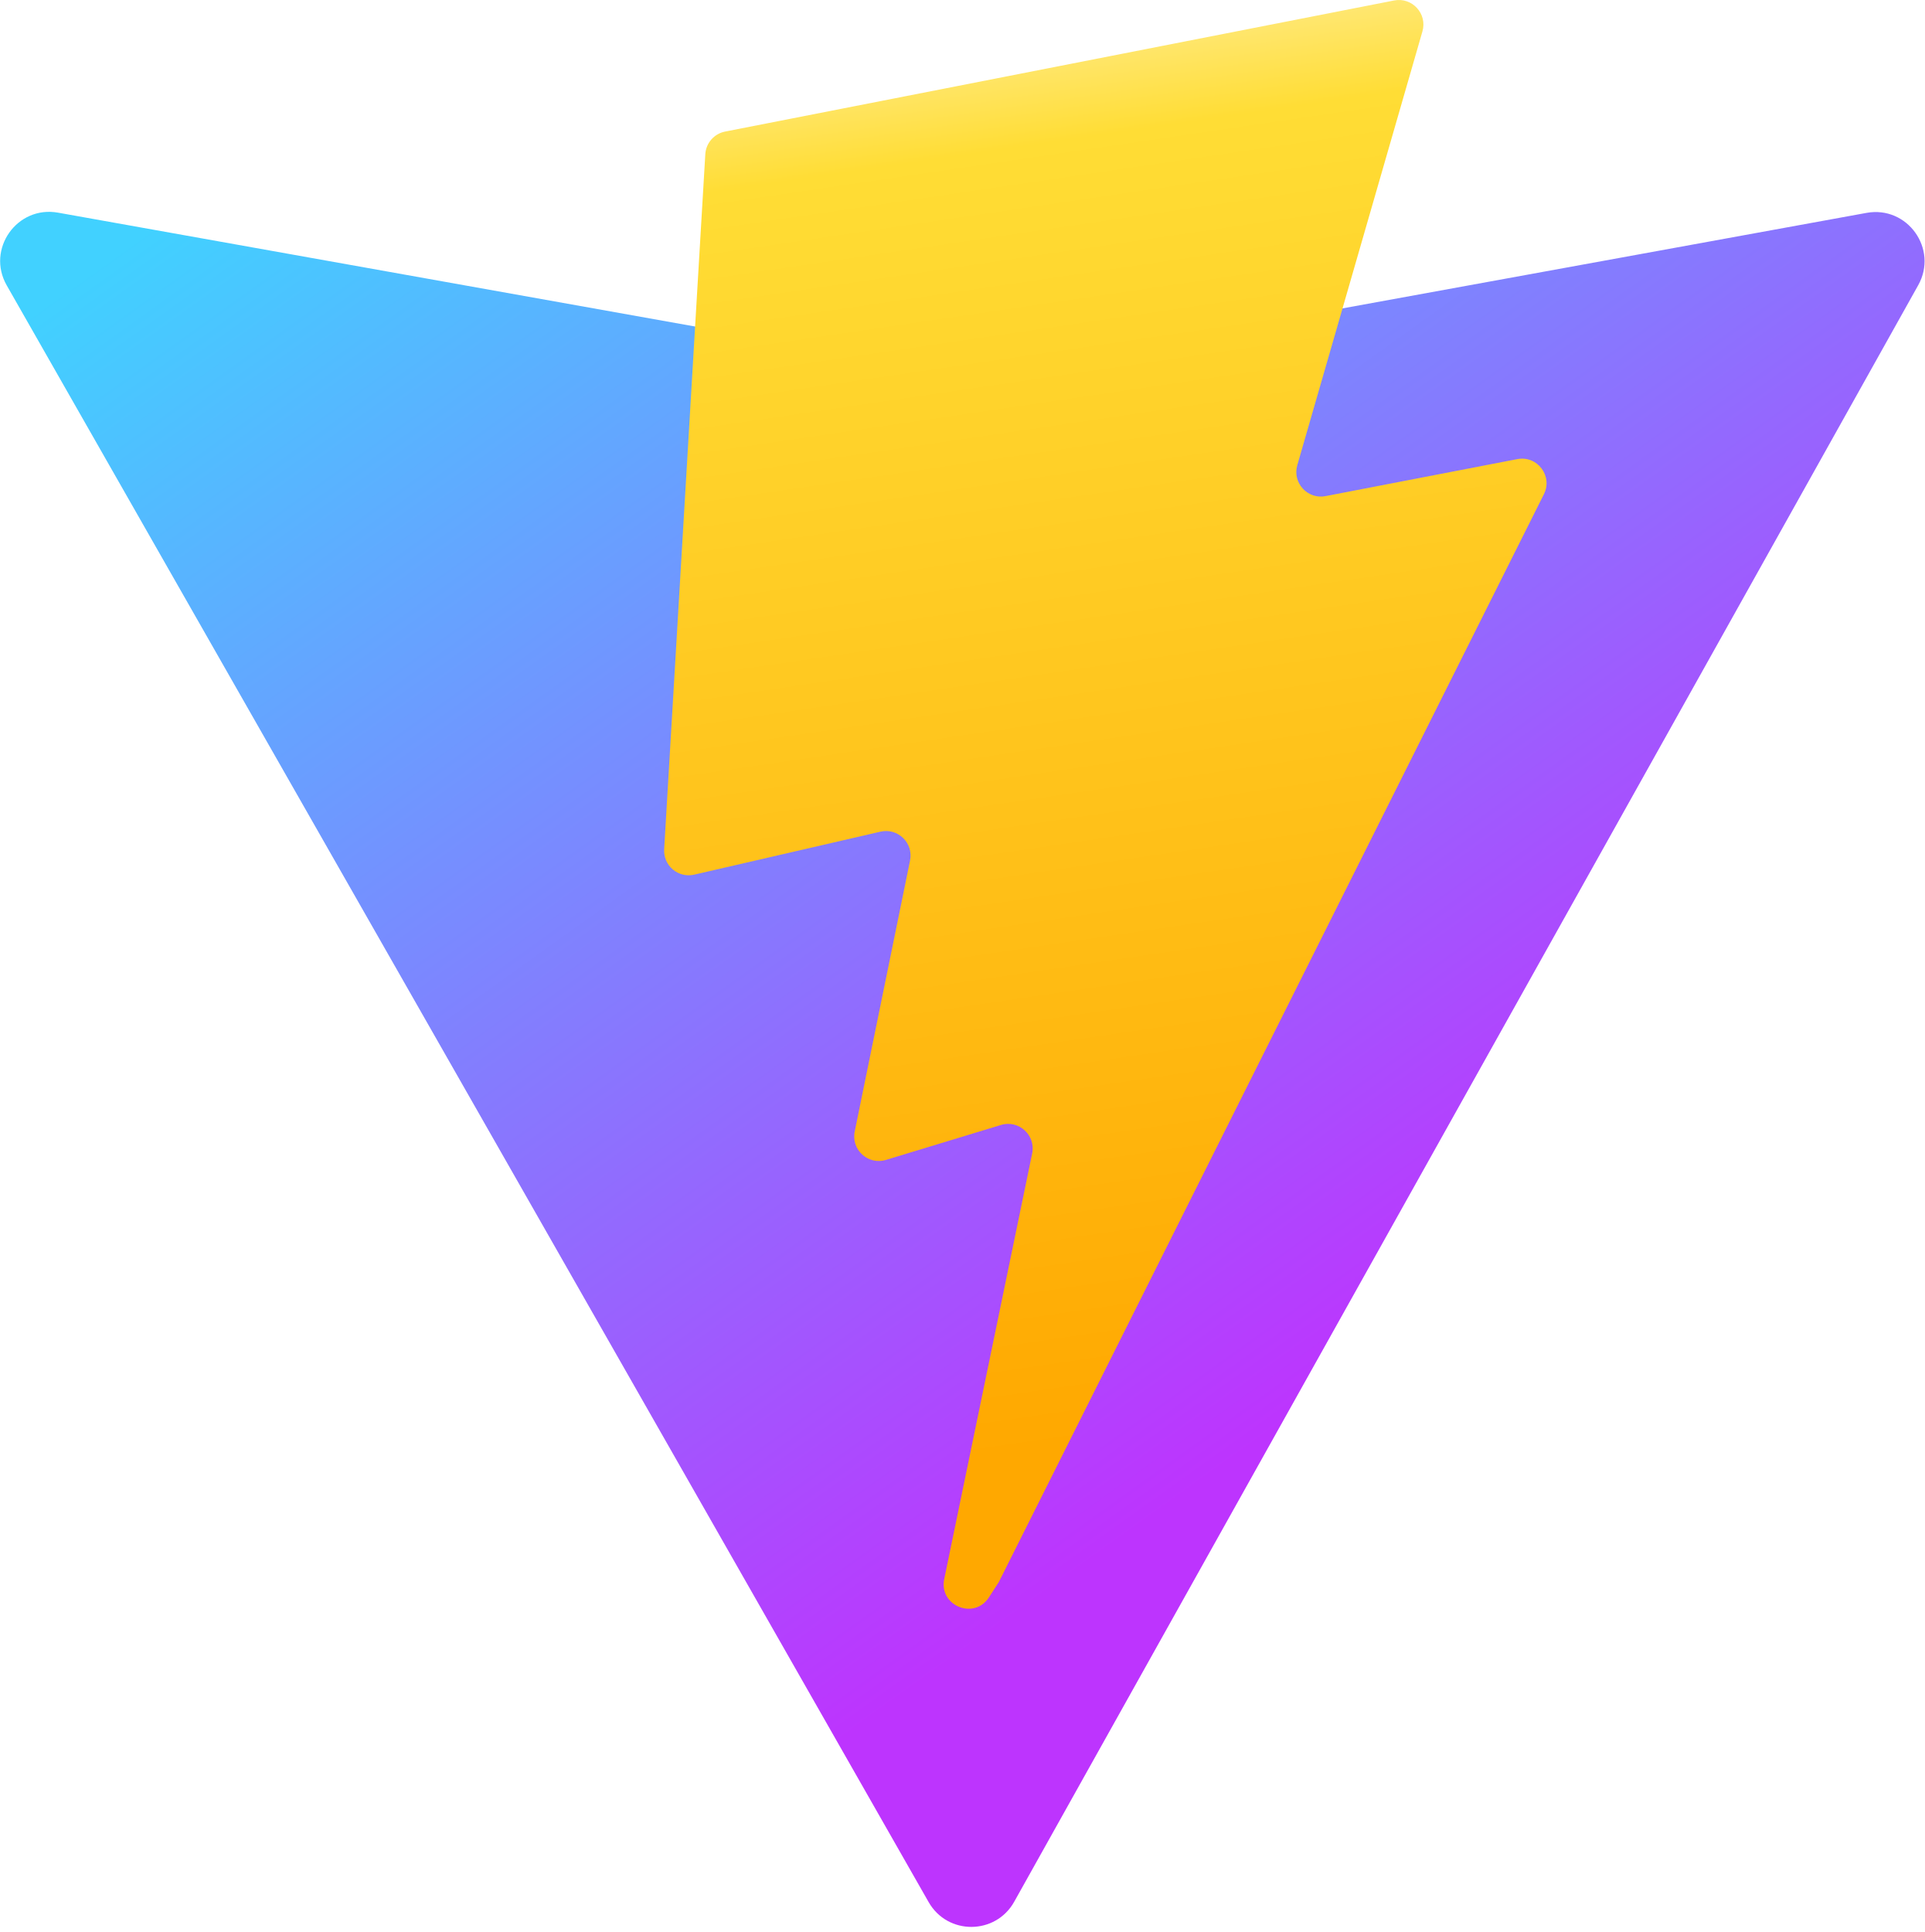
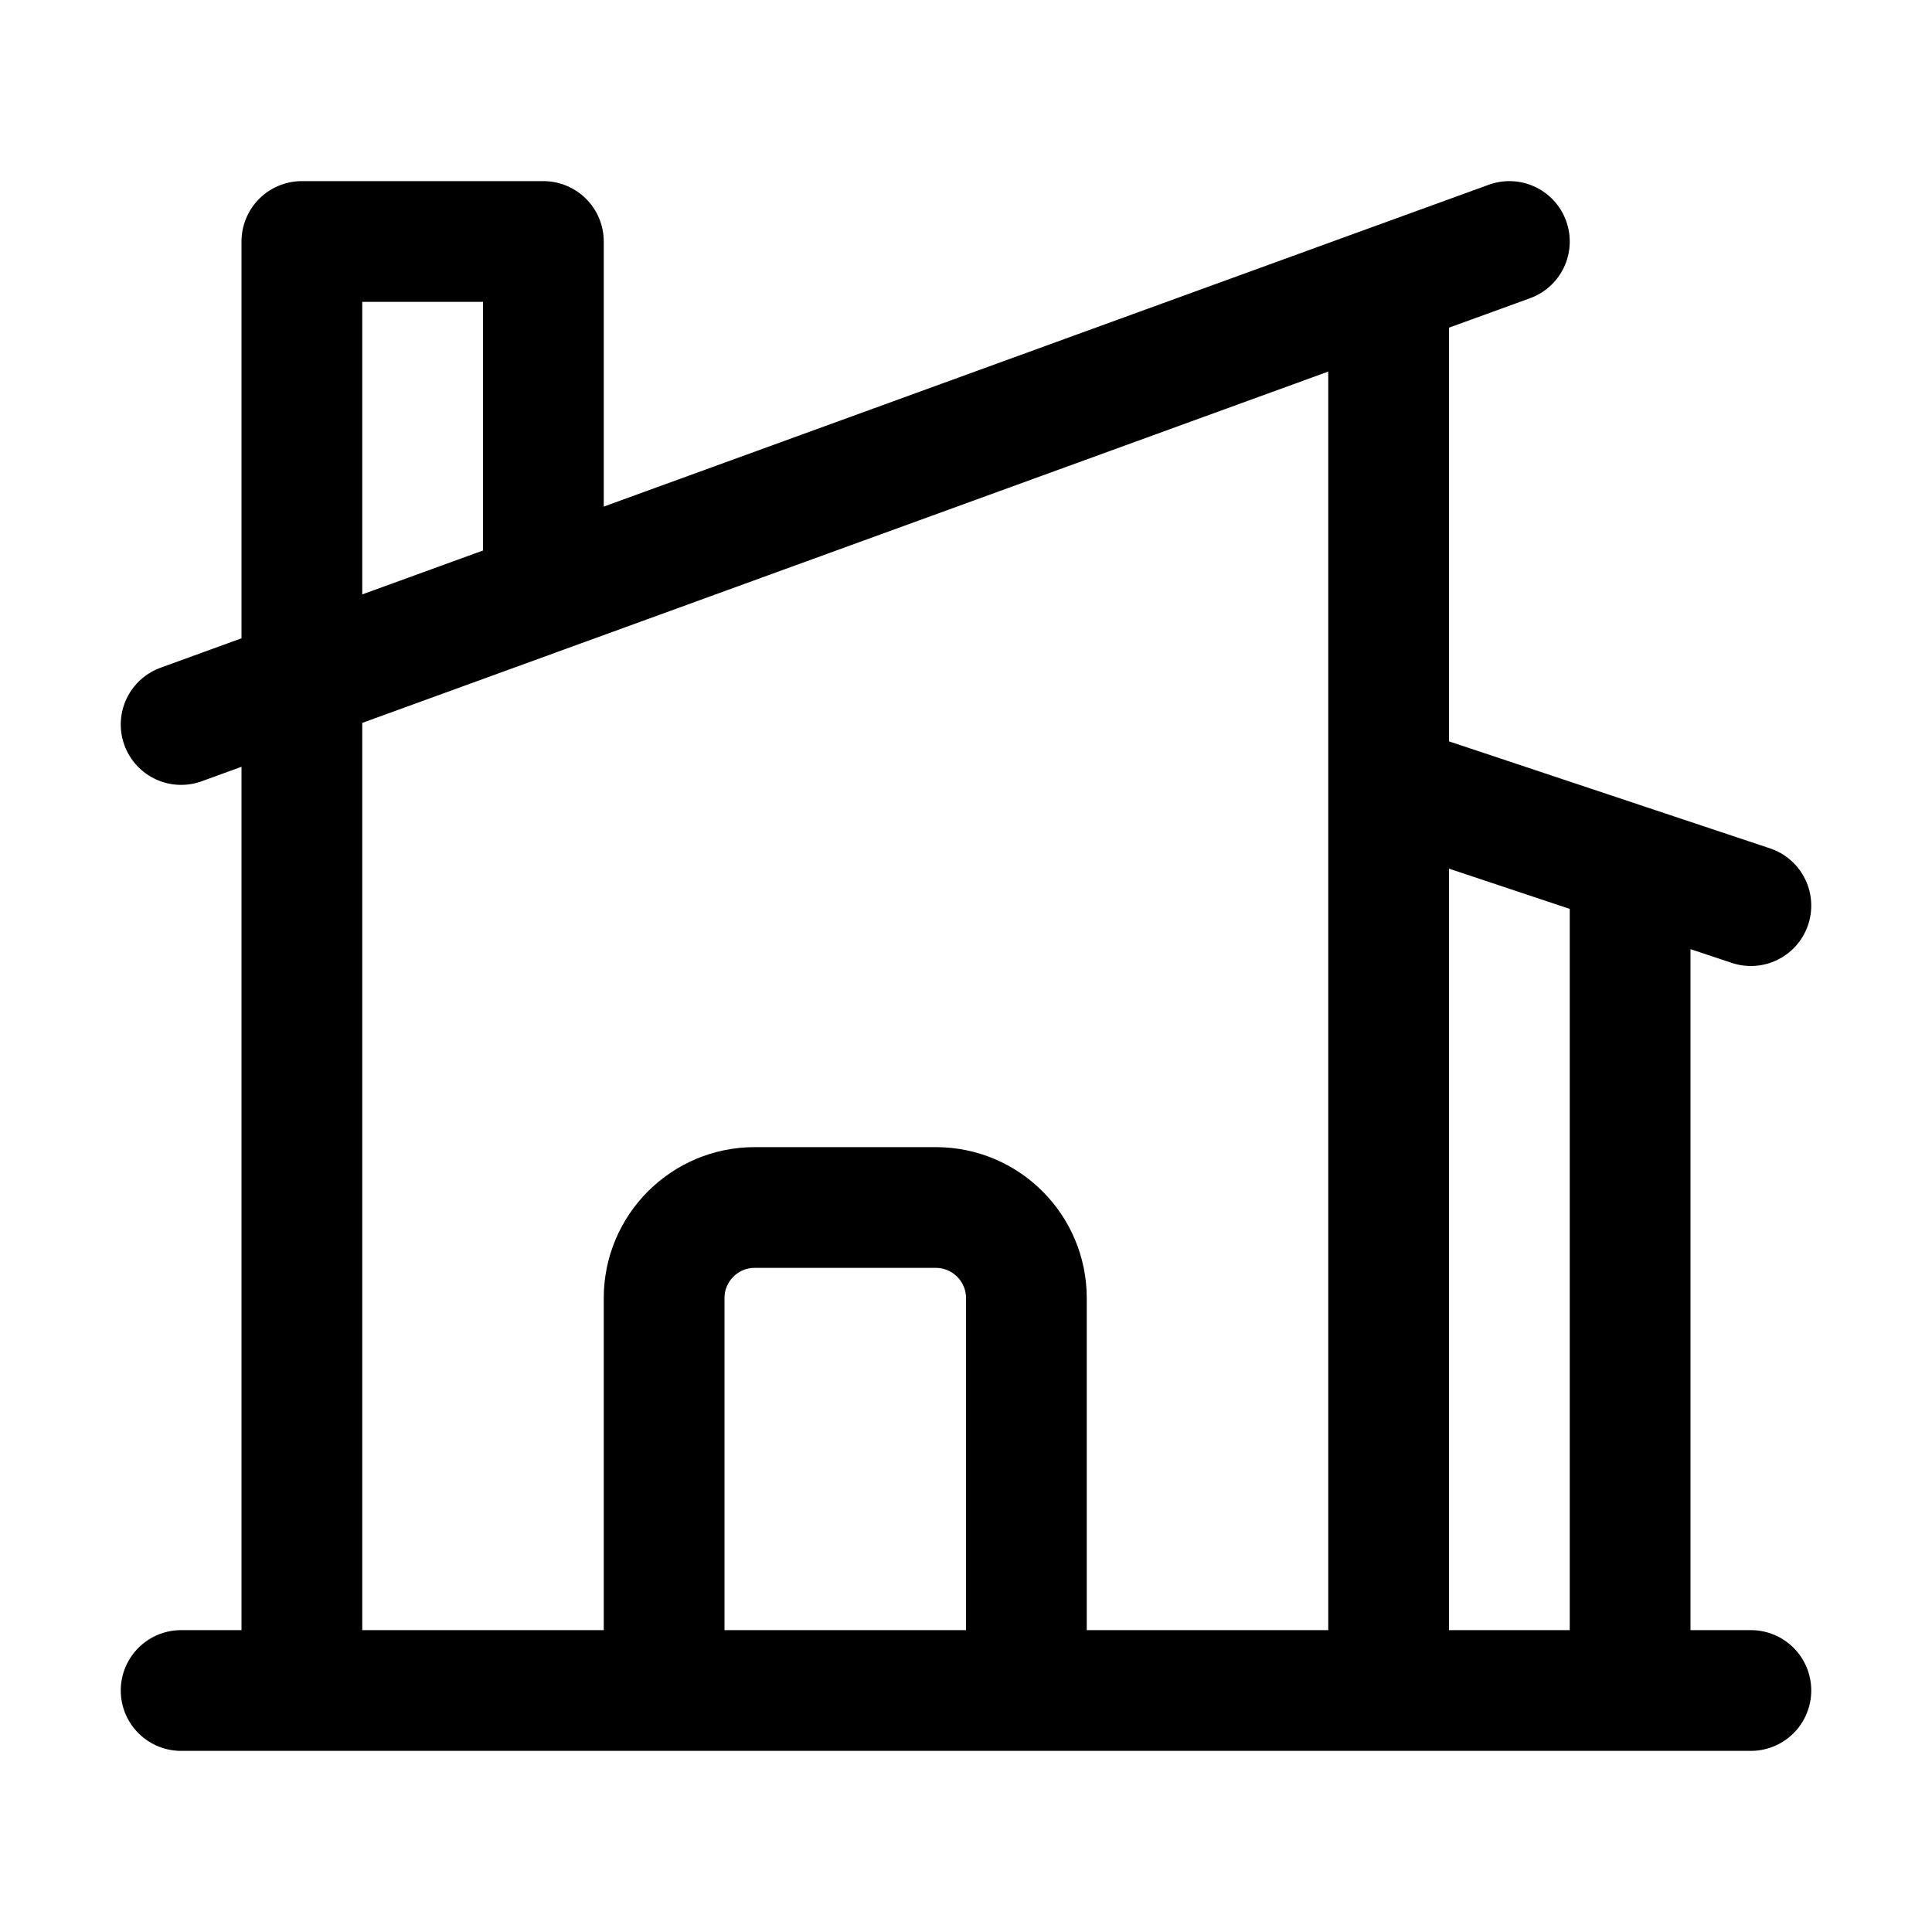
- <svg xmlns="http://www.w3.org/2000/svg" aria-hidden="true" role="img" class="iconify iconify--logos" width="31.88" height="32" preserveAspectRatio="xMidYMid meet" viewBox="0 0 256 257">
-   <defs>
-     <linearGradient id="IconifyId1813088fe1fbc01fb466" x1="-.828%" x2="57.636%" y1="7.652%" y2="78.411%">
-       <stop offset="0%" stop-color="#41D1FF" />
-       <stop offset="100%" stop-color="#BD34FE" />
-     </linearGradient>
-     <linearGradient id="IconifyId1813088fe1fbc01fb467" x1="43.376%" x2="50.316%" y1="2.242%" y2="89.03%">
-       <stop offset="0%" stop-color="#FFEA83" />
-       <stop offset="8.333%" stop-color="#FFDD35" />
-       <stop offset="100%" stop-color="#FFA800" />
-     </linearGradient>
-   </defs>
-   <path fill="url(#IconifyId1813088fe1fbc01fb466)" d="M255.153 37.938L134.897 252.976c-2.483 4.44-8.862 4.466-11.382.048L.875 37.958c-2.746-4.814 1.371-10.646 6.827-9.67l120.385 21.517a6.537 6.537 0 0 0 2.322-.004l117.867-21.483c5.438-.991 9.574 4.796 6.877 9.62Z" />
-   <path fill="url(#IconifyId1813088fe1fbc01fb467)" d="M185.432.063L96.44 17.501a3.268 3.268 0 0 0-2.634 3.014l-5.474 92.456a3.268 3.268 0 0 0 3.997 3.378l24.777-5.718c2.318-.535 4.413 1.507 3.936 3.838l-7.361 36.047c-.495 2.426 1.782 4.5 4.151 3.78l15.304-4.649c2.372-.72 4.652 1.36 4.15 3.788l-11.698 56.621c-.732 3.542 3.979 5.473 5.943 2.437l1.313-2.028l72.516-144.72c1.215-2.423-.88-5.186-3.54-4.672l-25.505 4.922c-2.396.462-4.435-1.77-3.759-4.114l16.646-57.705c.677-2.35-1.37-4.583-3.769-4.113Z" />
+ <svg xmlns="http://www.w3.org/2000/svg" fill="none" viewBox="0 0 24 24" stroke-width="1.5" stroke="currentColor" class="w-6 h-6">
+   <path stroke-linecap="round" stroke-linejoin="round" d="M8.25 21v-4.875c0-.621.504-1.125 1.125-1.125h2.25c.621 0 1.125.504 1.125 1.125V21m0 0h4.5V3.545M12.75 21h7.5V10.75M2.25 21h1.5m18 0h-18M2.25 9l4.5-1.636M18.75 3l-1.5.545m0 6.205l3 1m1.5.5l-1.5-.5M6.75 7.364V3h-3v18m3-13.636l10.5-3.819" />
</svg>
